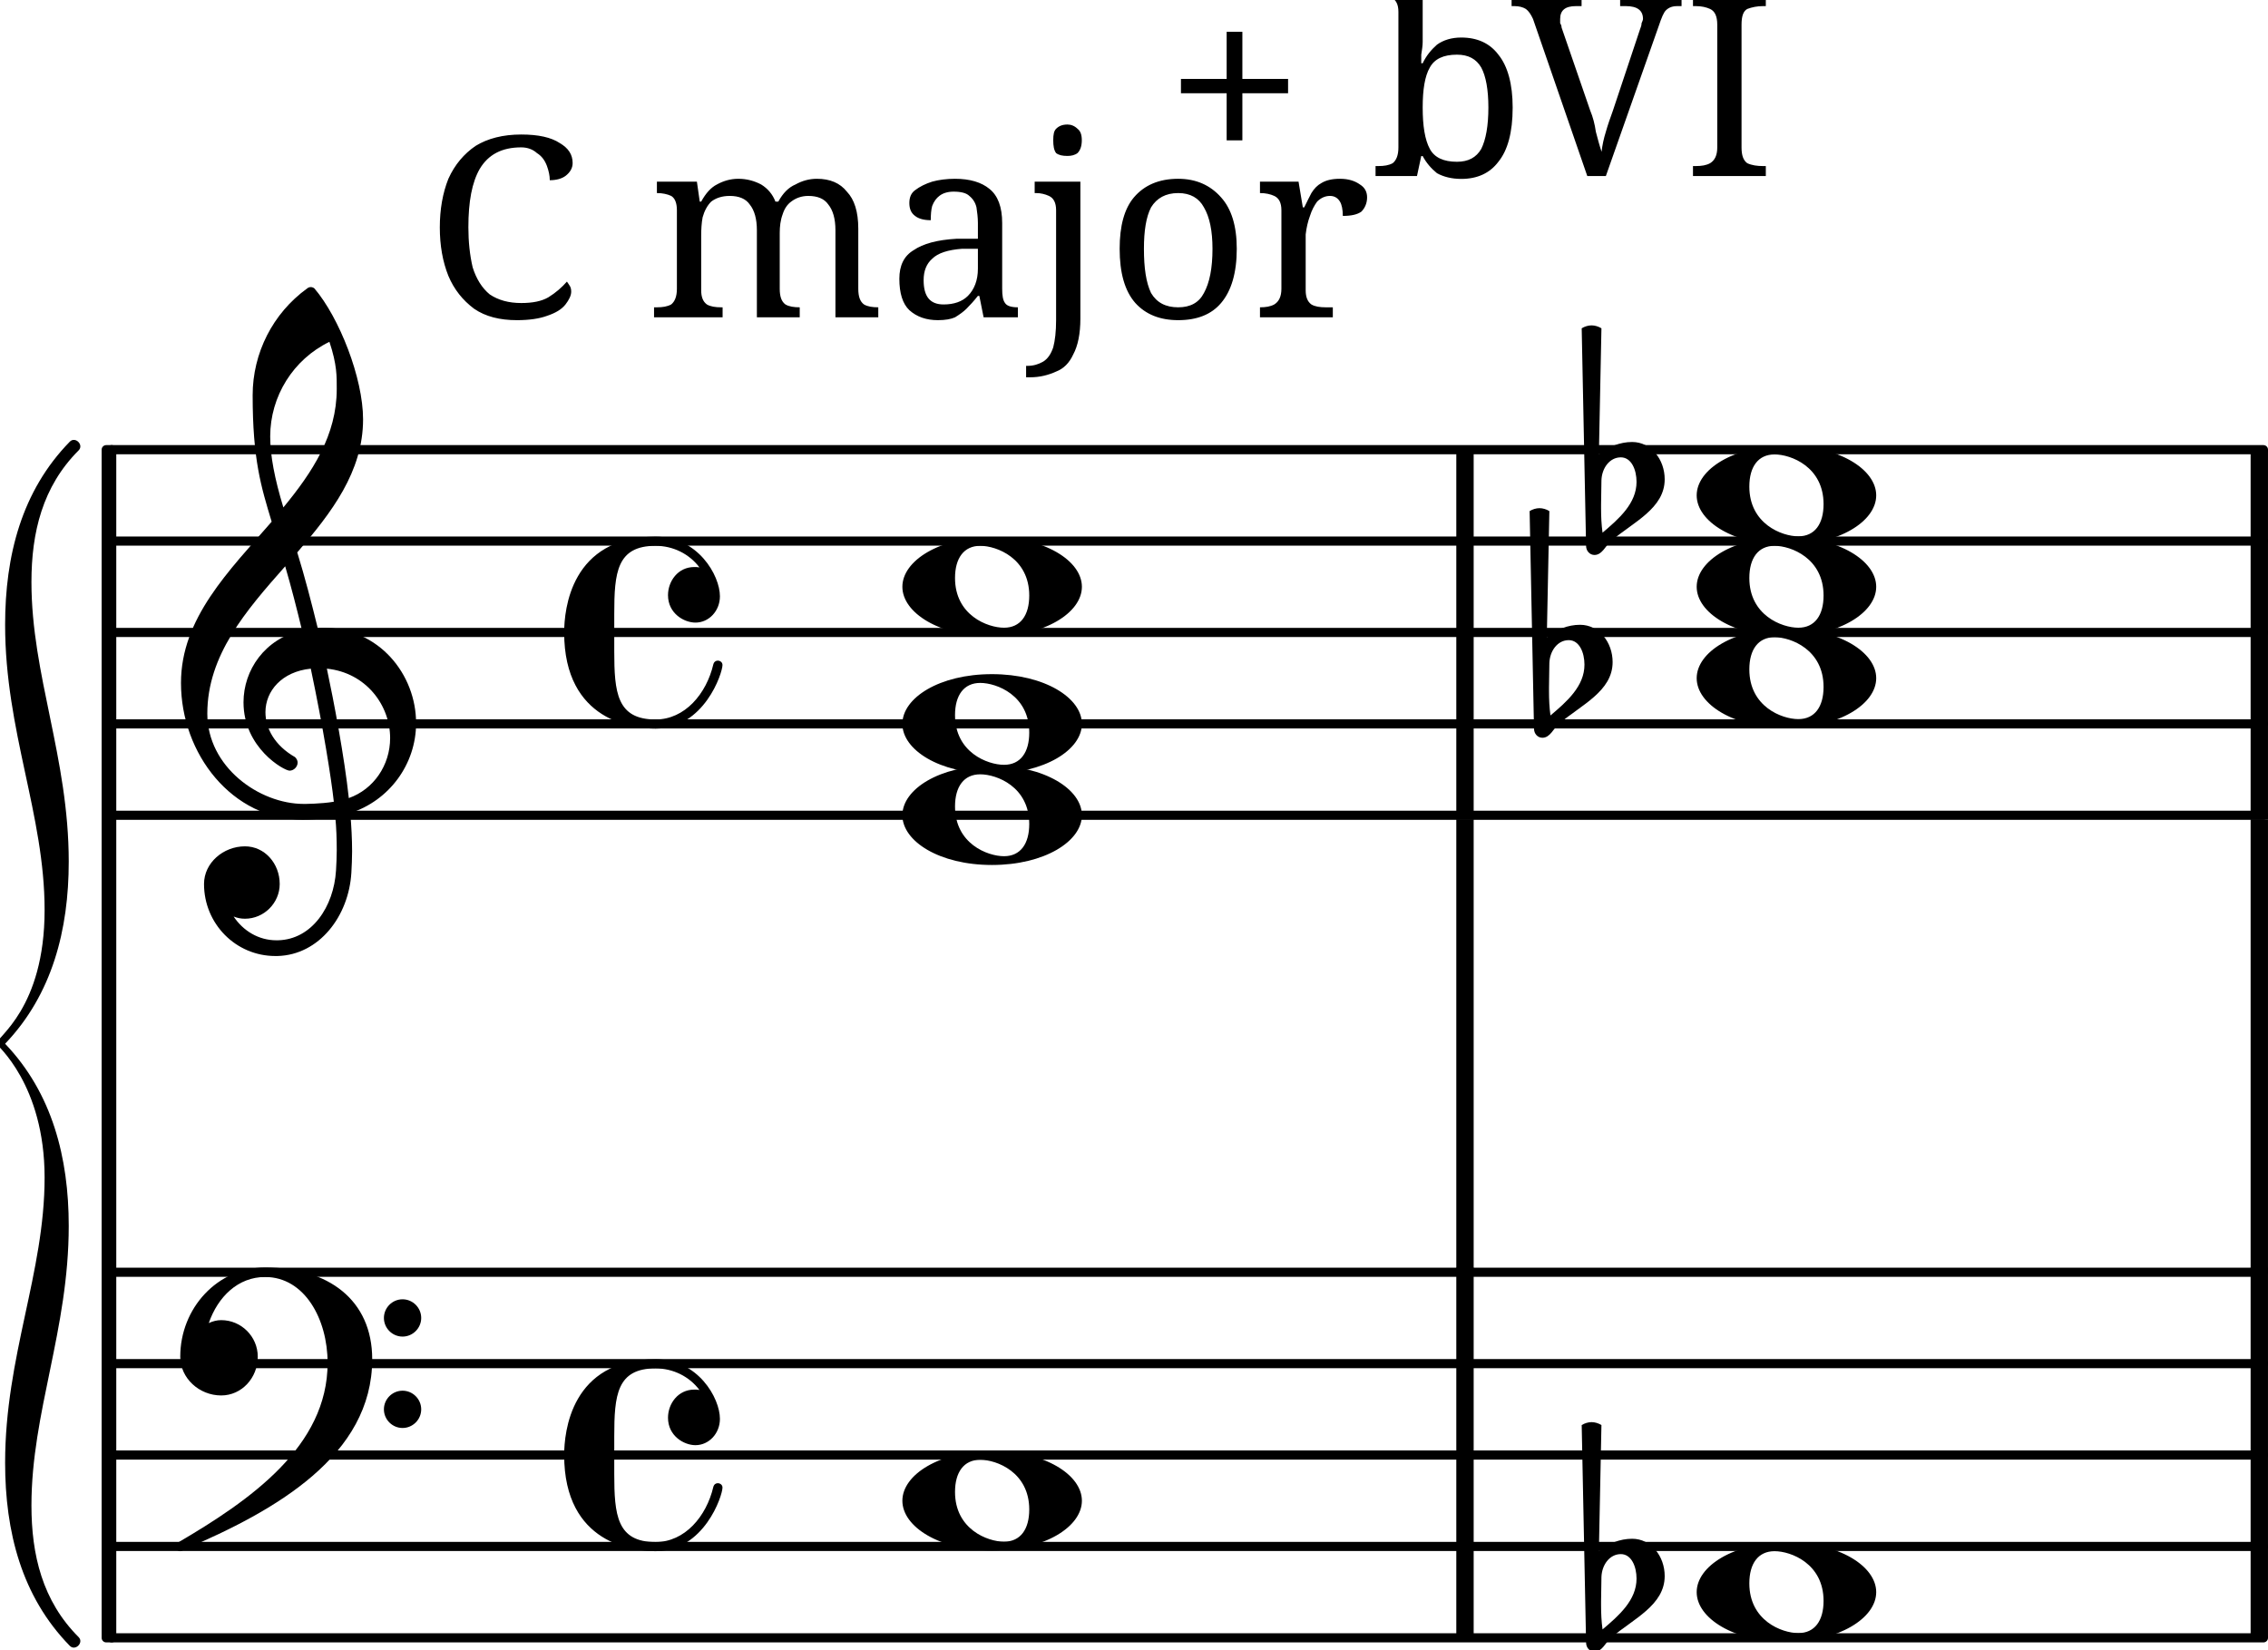
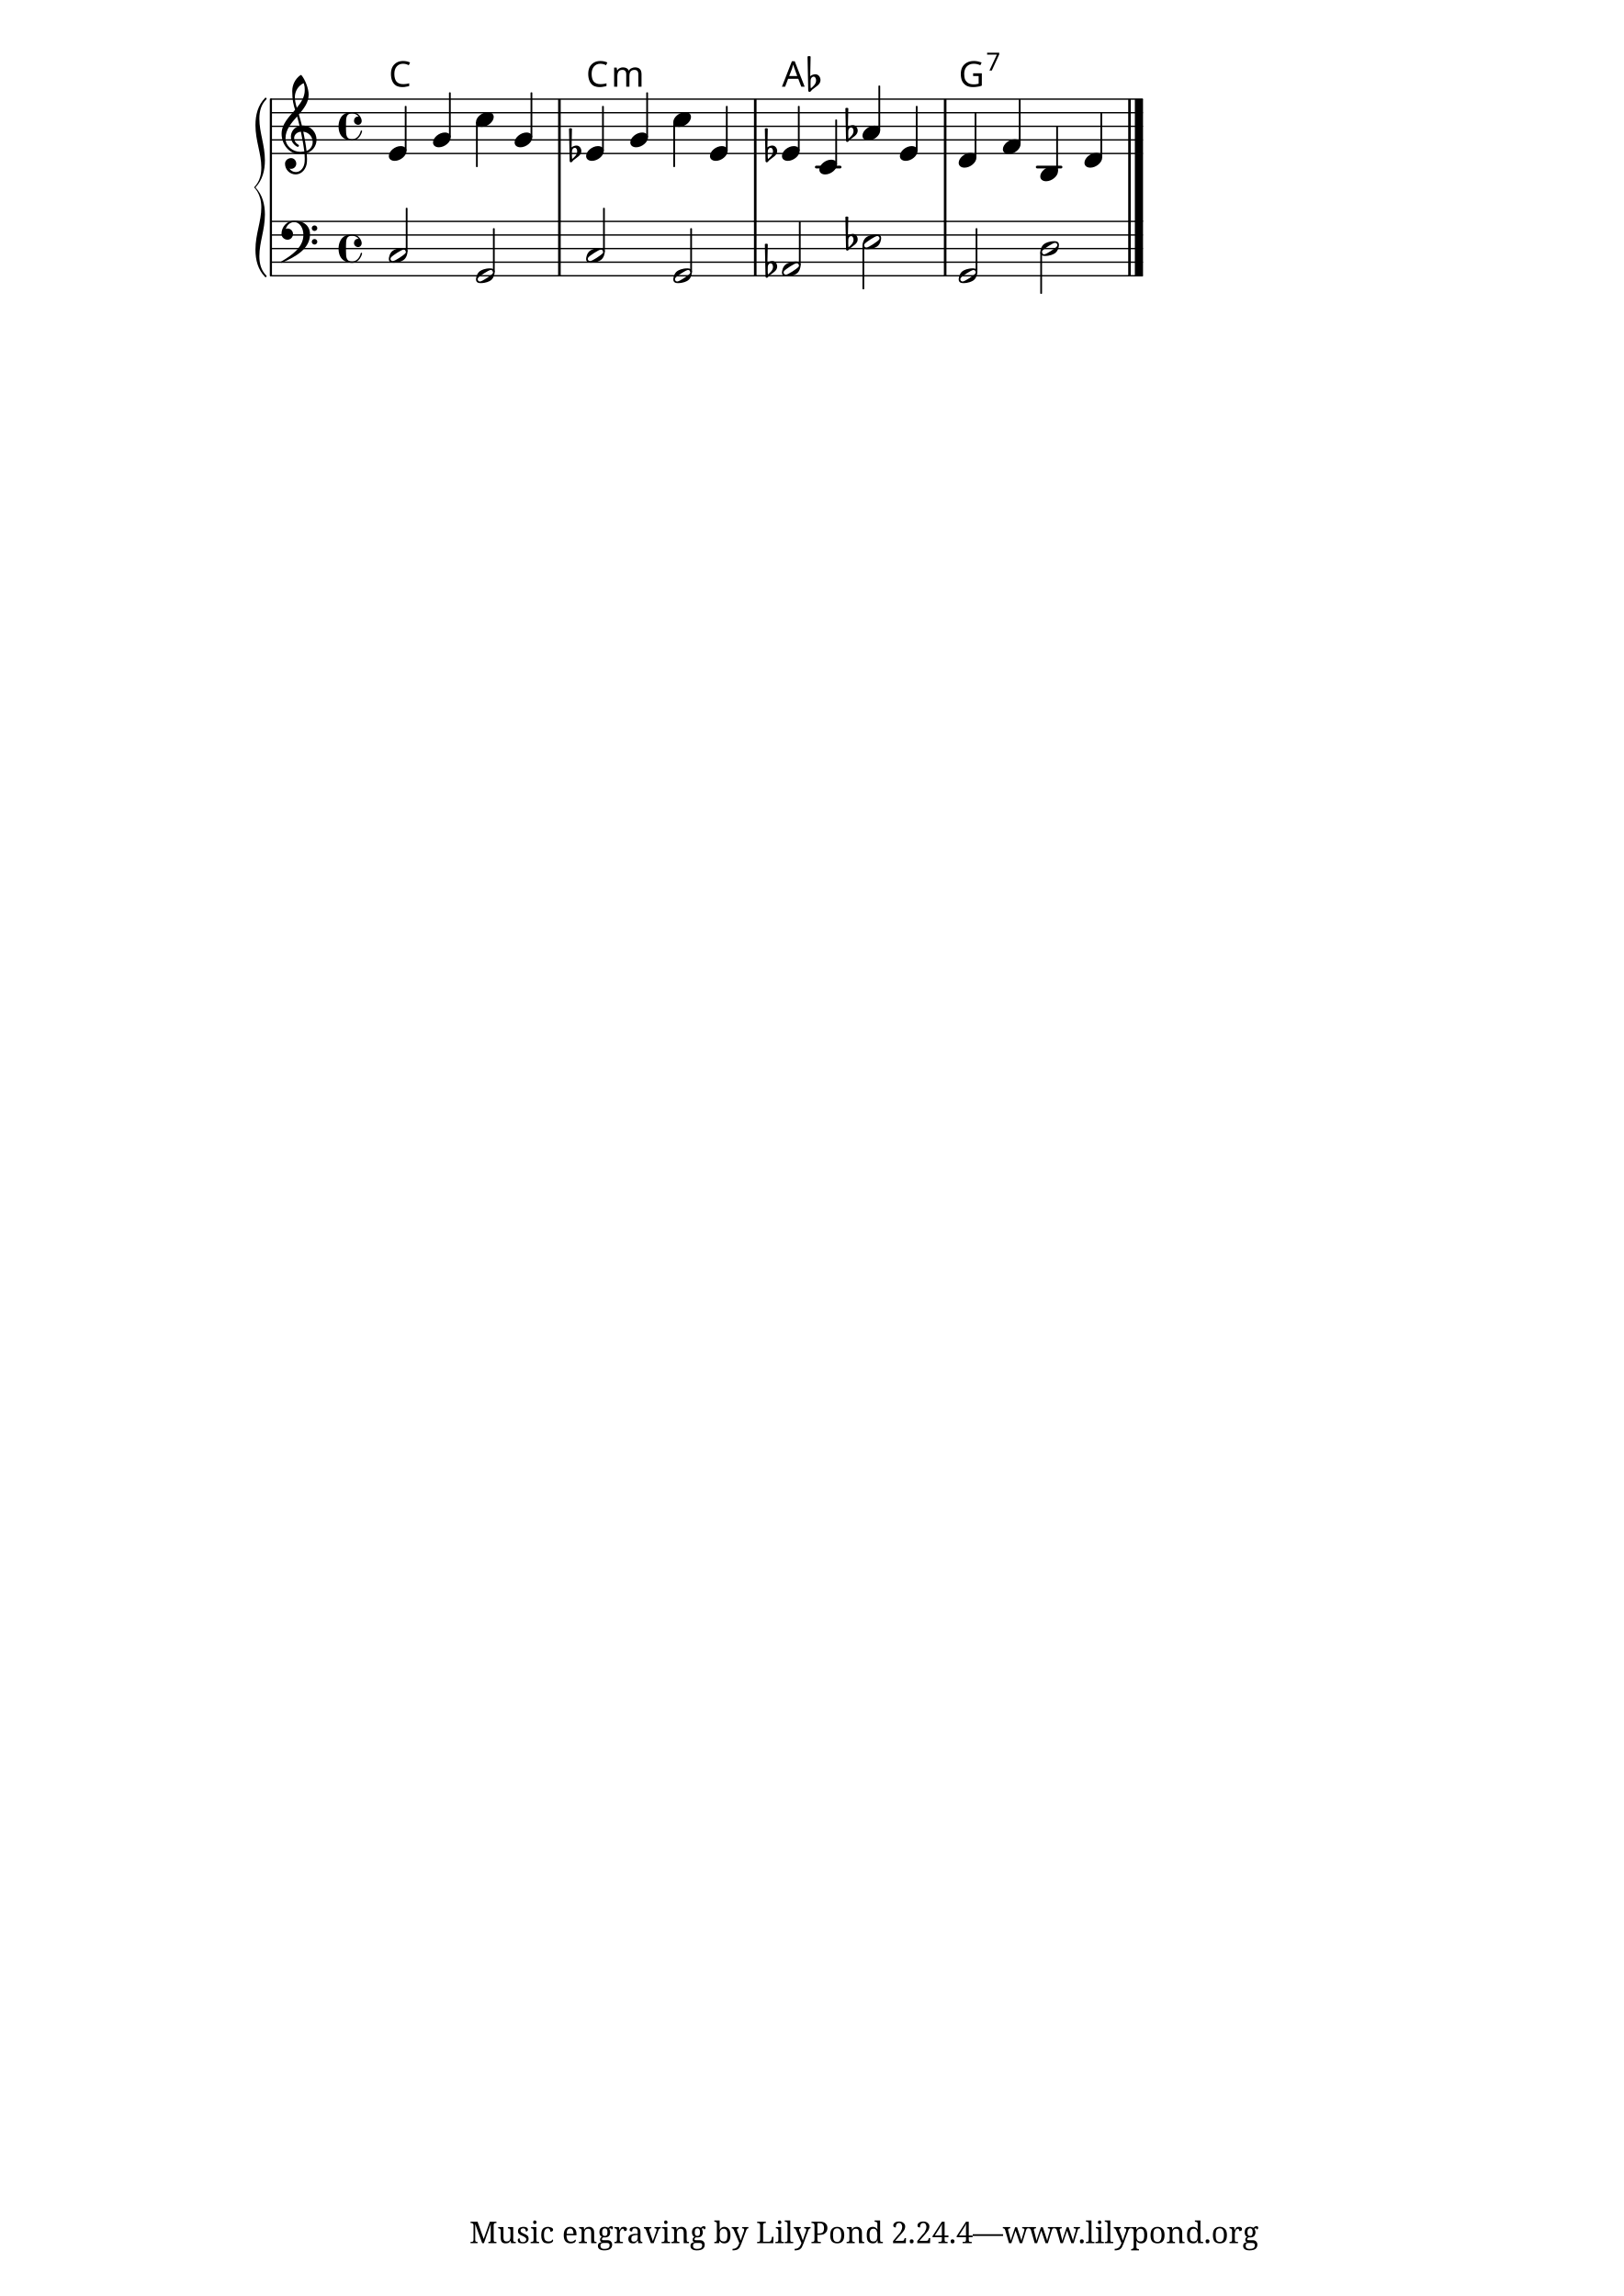
- <svg xmlns="http://www.w3.org/2000/svg" xmlns:xlink="http://www.w3.org/1999/xlink" version="1.2" width="43.60mm" height="31.72mm" viewBox="-1.172 -0 24.812 18.048">
+ <svg xmlns="http://www.w3.org/2000/svg" xmlns:xlink="http://www.w3.org/1999/xlink" version="1.2" width="210.00mm" height="297.00mm" viewBox="0 -0 119.502 169.009">
  <style type="text/css">

tspan { white-space: pre; }

</style>
-   <g transform="translate(14.76, 6.9184)">
+   <g transform="translate(41.0769, 9.297)">
    <rect x="0" y="-2" width="0.19" height="4.05" ry="0" fill="currentColor" />
  </g>
-   <g transform="translate(0, 8.9184)">
-     <line stroke-linejoin="round" stroke-linecap="round" stroke-width="0.1" stroke="currentColor" x1="0.05" y1="0" x2="23.59" y2="0" />
-   </g>
-   <g transform="translate(0, 7.9184)">
-     <line stroke-linejoin="round" stroke-linecap="round" stroke-width="0.1" stroke="currentColor" x1="0.05" y1="0" x2="23.59" y2="0" />
-   </g>
-   <g transform="translate(0, 6.9184)">
-     <line stroke-linejoin="round" stroke-linecap="round" stroke-width="0.1" stroke="currentColor" x1="0.05" y1="0" x2="23.59" y2="0" />
-   </g>
-   <g transform="translate(0, 5.9184)">
-     <line stroke-linejoin="round" stroke-linecap="round" stroke-width="0.1" stroke="currentColor" x1="0.05" y1="0" x2="23.59" y2="0" />
-   </g>
-   <g transform="translate(0, 4.9184)">
-     <line stroke-linejoin="round" stroke-linecap="round" stroke-width="0.1" stroke="currentColor" x1="0.05" y1="0" x2="23.59" y2="0" />
-   </g>
-   <g transform="translate(23.4498, -0)">
-     <rect x="0" y="8.968" width="0.19" height="4.95" ry="0" fill="currentColor" />
-   </g>
-   <g transform="translate(0, 17.9184)">
-     <line stroke-linejoin="round" stroke-linecap="round" stroke-width="0.1" stroke="currentColor" x1="0.05" y1="0" x2="23.59" y2="0" />
-   </g>
-   <g transform="translate(0, 16.9184)">
-     <line stroke-linejoin="round" stroke-linecap="round" stroke-width="0.1" stroke="currentColor" x1="0.05" y1="0" x2="23.59" y2="0" />
-   </g>
-   <g transform="translate(0, 15.9184)">
-     <line stroke-linejoin="round" stroke-linecap="round" stroke-width="0.1" stroke="currentColor" x1="0.05" y1="0" x2="23.59" y2="0" />
-   </g>
-   <g transform="translate(0, 14.9184)">
-     <line stroke-linejoin="round" stroke-linecap="round" stroke-width="0.1" stroke="currentColor" x1="0.05" y1="0" x2="23.59" y2="0" />
-   </g>
-   <g transform="translate(0, 13.9184)">
-     <line stroke-linejoin="round" stroke-linecap="round" stroke-width="0.1" stroke="currentColor" x1="0.05" y1="0" x2="23.59" y2="0" />
-   </g>
-   <g transform="translate(23.4498, 15.9184)">
+   <g transform="translate(19.9169, 12.297)">
+     <rect x="56.319" y="-0.1" width="1.956" height="0.2" ry="0.1" fill="currentColor" />
+   </g>
+   <g transform="translate(19.9169, 12.297)">
+     <rect x="40.059" y="-0.1" width="1.956" height="0.2" ry="0.1" fill="currentColor" />
+   </g>
+   <g transform="translate(19.9169, 11.297)">
+     <line stroke-linejoin="round" stroke-linecap="round" stroke-width="0.1" stroke="currentColor" x1="0.05" y1="0" x2="64.157" y2="0" />
+   </g>
+   <g transform="translate(19.9169, 10.297)">
+     <line stroke-linejoin="round" stroke-linecap="round" stroke-width="0.1" stroke="currentColor" x1="0.05" y1="0" x2="64.157" y2="0" />
+   </g>
+   <g transform="translate(19.9169, 9.297)">
+     <line stroke-linejoin="round" stroke-linecap="round" stroke-width="0.1" stroke="currentColor" x1="0.05" y1="0" x2="64.157" y2="0" />
+   </g>
+   <g transform="translate(19.9169, 8.297)">
+     <line stroke-linejoin="round" stroke-linecap="round" stroke-width="0.1" stroke="currentColor" x1="0.05" y1="0" x2="64.157" y2="0" />
+   </g>
+   <g transform="translate(19.9169, 7.297)">
+     <line stroke-linejoin="round" stroke-linecap="round" stroke-width="0.1" stroke="currentColor" x1="0.05" y1="0" x2="64.157" y2="0" />
+   </g>
+   <g transform="translate(83.5244, 6.7627)">
+     <rect x="0" y="4.584" width="0.6" height="4.95" ry="0" fill="currentColor" />
+   </g>
+   <g transform="translate(83.0344, 6.7627)">
+     <rect x="0" y="4.584" width="0.19" height="4.95" ry="0" fill="currentColor" />
+   </g>
+   <g transform="translate(19.9169, 20.297)">
+     <line stroke-linejoin="round" stroke-linecap="round" stroke-width="0.1" stroke="currentColor" x1="0.05" y1="0" x2="64.157" y2="0" />
+   </g>
+   <g transform="translate(19.9169, 19.297)">
+     <line stroke-linejoin="round" stroke-linecap="round" stroke-width="0.1" stroke="currentColor" x1="0.05" y1="0" x2="64.157" y2="0" />
+   </g>
+   <g transform="translate(19.9169, 18.297)">
+     <line stroke-linejoin="round" stroke-linecap="round" stroke-width="0.1" stroke="currentColor" x1="0.05" y1="0" x2="64.157" y2="0" />
+   </g>
+   <g transform="translate(19.9169, 17.297)">
+     <line stroke-linejoin="round" stroke-linecap="round" stroke-width="0.1" stroke="currentColor" x1="0.05" y1="0" x2="64.157" y2="0" />
+   </g>
+   <g transform="translate(19.9169, 16.297)">
+     <line stroke-linejoin="round" stroke-linecap="round" stroke-width="0.1" stroke="currentColor" x1="0.05" y1="0" x2="64.157" y2="0" />
+   </g>
+   <g transform="translate(83.5244, 18.297)">
+     <rect x="0" y="-2.05" width="0.6" height="4.05" ry="0" fill="currentColor" />
+   </g>
+   <g transform="translate(83.0344, 18.297)">
    <rect x="0" y="-2.05" width="0.19" height="4.05" ry="0" fill="currentColor" />
  </g>
-   <g transform="translate(23.4498, 6.9184)">
+   <g transform="translate(83.5244, 9.297)">
+     <rect x="0" y="-2" width="0.6" height="4.05" ry="0" fill="currentColor" />
+   </g>
+   <g transform="translate(83.0344, 9.297)">
    <rect x="0" y="-2" width="0.19" height="4.05" ry="0" fill="currentColor" />
  </g>
-   <g transform="translate(14.76, -0)">
-     <rect x="0" y="8.968" width="0.19" height="4.95" ry="0" fill="currentColor" />
-   </g>
-   <g transform="translate(14.76, 15.9184)">
+   <g transform="translate(69.4675, 6.7627)">
+     <rect x="0" y="4.584" width="0.19" height="4.95" ry="0" fill="currentColor" />
+   </g>
+   <g transform="translate(69.4675, 18.297)">
    <rect x="0" y="-2.05" width="0.19" height="4.05" ry="0" fill="currentColor" />
  </g>
-   <a style="color:inherit;" xlink:href="textedit:///Users/181081/mdf/lilypond/music277/13-parallel-major-minor.ly:10:7:8">
-     <g transform="translate(8.7, 8.9184)">
-       <path transform="scale(0.004, -0.004)" d="M213 112c-45 0 -69 -34 -69 -88c0 -102 89 -136 134 -136s69 34 69 88c0 102 -89 136 -134 136zM245 136c144 0 246 -65 246 -136s-102 -136 -246 -136s-245 65 -245 136s101 136 245 136z" fill="currentColor" />
-     </g>
-   </a>
-   <a style="color:inherit;" xlink:href="textedit:///Users/181081/mdf/lilypond/music277/13-parallel-major-minor.ly:10:10:11">
-     <g transform="translate(8.7, 7.9184)">
-       <path transform="scale(0.004, -0.004)" d="M213 112c-45 0 -69 -34 -69 -88c0 -102 89 -136 134 -136s69 34 69 88c0 102 -89 136 -134 136zM245 136c144 0 246 -65 246 -136s-102 -136 -246 -136s-245 65 -245 136s101 136 245 136z" fill="currentColor" />
-     </g>
-   </a>
-   <a style="color:inherit;" xlink:href="textedit:///Users/181081/mdf/lilypond/music277/13-parallel-major-minor.ly:10:13:14">
-     <g transform="translate(8.7, 6.4184)">
-       <path transform="scale(0.004, -0.004)" d="M213 112c-45 0 -69 -34 -69 -88c0 -102 89 -136 134 -136s69 34 69 88c0 102 -89 136 -134 136zM245 136c144 0 246 -65 246 -136s-102 -136 -246 -136s-245 65 -245 136s101 136 245 136z" fill="currentColor" />
-     </g>
-   </a>
-   <g transform="translate(0.8, 7.9184)">
+   <g transform="translate(69.4675, 9.297)">
+     <rect x="0" y="-2" width="0.19" height="4.05" ry="0" fill="currentColor" />
+   </g>
+   <g transform="translate(55.4898, 6.7627)">
+     <rect x="0" y="4.584" width="0.19" height="4.95" ry="0" fill="currentColor" />
+   </g>
+   <g transform="translate(55.4898, 18.297)">
+     <rect x="0" y="-2.05" width="0.19" height="4.05" ry="0" fill="currentColor" />
+   </g>
+   <g transform="translate(55.4898, 9.297)">
+     <rect x="0" y="-2" width="0.19" height="4.05" ry="0" fill="currentColor" />
+   </g>
+   <g transform="translate(41.0769, 6.7627)">
+     <rect x="0" y="4.584" width="0.19" height="4.95" ry="0" fill="currentColor" />
+   </g>
+   <g transform="translate(41.0769, 18.297)">
+     <rect x="0" y="-2.05" width="0.19" height="4.05" ry="0" fill="currentColor" />
+   </g>
+   <a style="color:inherit;" xlink:href="textedit:///Users/181081/mdf/lilypond/music277/13-parallel-major-minor.ly:16:13:14">
+     <g transform="translate(79.8143, 11.797)">
+       <path transform="scale(0.004, -0.004)" d="M218 136c66 0 108 -36 108 -89c0 -89 -113 -183 -218 -183c-66 0 -108 36 -108 89c0 89 113 183 218 183z" fill="currentColor" />
+     </g>
+   </a>
+   <a style="color:inherit;" xlink:href="textedit:///Users/181081/mdf/lilypond/music277/13-parallel-major-minor.ly:11:29:30">
+     <g transform="translate(24.9169, 9.297)">
+       <path transform="scale(0.004, -0.004)" d="M250 262c116 0 176 -106 176 -163c0 -40 -30 -72 -67 -72c-31 0 -75 25 -75 75c0 38 27 77 72 77c4 0 9 0 14 -1c-28 37 -72 59 -120 59c-106 0 -113 -73 -113 -186v-51v-51c0 -113 7 -187 113 -187c80 0 139 70 158 151c2 7 7 10 12 10c6 0 13 -4 13 -12 c0 -22 -50 -174 -183 -174c-59 0 -250 19 -250 263c0 62 18 262 250 262z" fill="currentColor" />
+     </g>
+   </a>
+   <a style="color:inherit;" xlink:href="textedit:///Users/181081/mdf/lilypond/music277/13-parallel-major-minor.ly:23:2:3">
+     <g transform="translate(28.6169, 18.797)">
+       <path transform="scale(0.004, -0.004)" d="M314 65c0 23 -19 41 -42 41c-39 0 -204 -110 -231 -143c-7 -8 -10 -18 -10 -28c0 -23 19 -41 42 -41c39 0 203 110 230 143c7 8 11 18 11 28zM262 136c41 0 82 -14 82 -71c0 -26 -16 -112 -74 -151c-25 -17 -87 -50 -187 -50c-41 0 -83 14 -83 71c0 26 16 112 74 151 c25 17 88 50 188 50z" fill="currentColor" />
+     </g>
+   </a>
+   <g transform="translate(20.7169, 17.297)">
+     <path transform="scale(0.004, -0.004)" d="M557 -125c0 28 23 51 51 51s51 -23 51 -51s-23 -51 -51 -51s-51 23 -51 51zM557 125c0 28 23 51 51 51s51 -23 51 -51s-23 -51 -51 -51s-51 23 -51 51zM232 263c172 0 293 -88 293 -251c0 -263 -263 -414 -516 -521c-3 -3 -6 -4 -9 -4c-7 0 -13 6 -13 13c0 3 1 6 4 9 c202 118 412 265 412 493c0 120 -63 235 -171 235c-74 0 -129 -54 -154 -126c11 5 22 8 34 8c55 0 100 -45 100 -100c0 -58 -44 -106 -100 -106c-60 0 -112 47 -112 106c0 133 102 244 232 244z" fill="currentColor" />
+   </g>
+   <a style="color:inherit;" xlink:href="textedit:///Users/181081/mdf/lilypond/music277/13-parallel-major-minor.ly:21:13:14">
+ </a>
+   <a style="color:inherit;" xlink:href="textedit:///Users/181081/mdf/lilypond/music277/13-parallel-major-minor.ly:21:27:28">
+     <g transform="translate(24.9169, 18.297)">
+       <path transform="scale(0.004, -0.004)" d="M250 262c116 0 176 -106 176 -163c0 -40 -30 -72 -67 -72c-31 0 -75 25 -75 75c0 38 27 77 72 77c4 0 9 0 14 -1c-28 37 -72 59 -120 59c-106 0 -113 -73 -113 -186v-51v-51c0 -113 7 -187 113 -187c80 0 139 70 158 151c2 7 7 10 12 10c6 0 13 -4 13 -12 c0 -22 -50 -174 -183 -174c-59 0 -250 19 -250 263c0 62 18 262 250 262z" fill="currentColor" />
+     </g>
+   </a>
+   <g transform="translate(29.8561, 9.297)">
+     <rect x="-0.065" y="-1.5" width="0.13" height="3.314" ry="0.04" fill="currentColor" />
+   </g>
+   <g transform="translate(29.9293, 18.297)">
+     <rect x="-0.065" y="-3" width="0.13" height="3.241" ry="0.04" fill="currentColor" />
+   </g>
+   <a style="color:inherit;" xlink:href="textedit:///Users/181081/mdf/lilypond/music277/13-parallel-major-minor.ly:13:6:7">
+     <g transform="translate(31.8692, 10.297)">
+       <path transform="scale(0.004, -0.004)" d="M218 136c66 0 108 -36 108 -89c0 -89 -113 -183 -218 -183c-66 0 -108 36 -108 89c0 89 113 183 218 183z" fill="currentColor" />
+     </g>
+   </a>
+   <g transform="translate(33.1084, 9.297)">
+     <rect x="-0.065" y="-2.5" width="0.13" height="3.314" ry="0.04" fill="currentColor" />
+   </g>
+   <a style="color:inherit;" xlink:href="textedit:///Users/181081/mdf/lilypond/music277/13-parallel-major-minor.ly:13:10:11">
+     <g transform="translate(35.0325, 8.797)">
+       <path transform="scale(0.004, -0.004)" d="M218 136c66 0 108 -36 108 -89c0 -89 -113 -183 -218 -183c-66 0 -108 36 -108 89c0 89 113 183 218 183z" fill="currentColor" />
+     </g>
+   </a>
+   <a style="color:inherit;" xlink:href="textedit:///Users/181081/mdf/lilypond/music277/13-parallel-major-minor.ly:23:5:6">
+     <g transform="translate(35.0325, 20.297)">
+       <path transform="scale(0.004, -0.004)" d="M314 65c0 23 -19 41 -42 41c-39 0 -204 -110 -231 -143c-7 -8 -10 -18 -10 -28c0 -23 19 -41 42 -41c39 0 203 110 230 143c7 8 11 18 11 28zM262 136c41 0 82 -14 82 -71c0 -26 -16 -112 -74 -151c-25 -17 -87 -50 -187 -50c-41 0 -83 14 -83 71c0 26 16 112 74 151 c25 17 88 50 188 50z" fill="currentColor" />
+     </g>
+   </a>
+   <g transform="translate(35.0975, 9.297)">
+     <rect x="-0.065" y="-0.314" width="0.13" height="3.314" ry="0.04" fill="currentColor" />
+   </g>
+   <g transform="translate(36.3449, 18.297)">
+     <rect x="-0.065" y="-1.5" width="0.13" height="3.241" ry="0.04" fill="currentColor" />
+   </g>
+   <a style="color:inherit;" xlink:href="textedit:///Users/181081/mdf/lilypond/music277/13-parallel-major-minor.ly:13:15:16">
+     <g transform="translate(37.8737, 10.297)">
+       <path transform="scale(0.004, -0.004)" d="M218 136c66 0 108 -36 108 -89c0 -89 -113 -183 -218 -183c-66 0 -108 36 -108 89c0 89 113 183 218 183z" fill="currentColor" />
+     </g>
+   </a>
+   <g transform="translate(39.1129, 9.297)">
+     <rect x="-0.065" y="-2.5" width="0.13" height="3.314" ry="0.04" fill="currentColor" />
+   </g>
+   <a style="color:inherit;" xlink:href="textedit:///Users/181081/mdf/lilypond/music277/13-parallel-major-minor.ly:7:5:6">
+     <g transform="translate(43.137, 6.3795)">
+       <text font-family="sans-serif" font-size="2.616" text-anchor="start" fill="currentColor">
+         <tspan>C</tspan>
+       </text>
+     </g>
+     <g transform="translate(44.9807, 6.3795)">
+       <text font-family="sans-serif" font-size="2.616" text-anchor="start" fill="currentColor">
+         <tspan>m</tspan>
+       </text>
+     </g>
+   </a>
+   <a style="color:inherit;" xlink:href="textedit:///Users/181081/mdf/lilypond/music277/13-parallel-major-minor.ly:14:2:3">
+     <g transform="translate(43.137, 11.297)">
+       <path transform="scale(0.004, -0.004)" d="M218 136c66 0 108 -36 108 -89c0 -89 -113 -183 -218 -183c-66 0 -108 36 -108 89c0 89 113 183 218 183z" fill="currentColor" />
+     </g>
+   </a>
+   <g transform="translate(20.7169, 10.297)">
    <path transform="scale(0.004, -0.004)" d="M266 -635h-6c-108 0 -195 88 -195 197c0 58 53 103 112 103c54 0 95 -47 95 -103c0 -52 -43 -95 -95 -95c-11 0 -21 2 -31 6c26 -39 68 -65 117 -65h4zM461 -203c68 24 113 90 113 164c0 90 -66 179 -173 190c19 -89 48 -242 60 -354zM74 28c0 -145 141 -247 264 -247 c1 0 47 0 82 6c-7 64 -29 203 -63 364c-79 -8 -124 -61 -124 -119c0 -44 25 -91 81 -123c5 -5 7 -10 7 -15c0 -11 -10 -22 -22 -22c-15 0 -126 62 -126 187c0 88 58 174 160 197c-14 58 -29 117 -46 175c-107 -121 -213 -243 -213 -403zM250 553c-29 96 -52 170 -52 346 c0 115 55 224 149 292c6 5 14 5 20 0c68 -80 133 -245 133 -358c0 -143 -86 -255 -180 -364c21 -68 39 -138 56 -207c2 0 7 1 13 1c155 0 256 -128 256 -261c0 -113 -74 -212 -180 -246c3 -35 5 -70 5 -105c0 -19 -1 -39 -2 -58c-7 -119 -88 -225 -202 -228l1 43 c93 2 153 92 159 191c1 18 2 37 2 55c0 31 -1 61 -4 92c-5 -1 -44 -8 -89 -8c-193 0 -333 180 -333 374c0 177 131 306 248 441zM428 916c0 34 1 66 -20 129c-99 -48 -162 -149 -162 -259c0 -52 12 -115 36 -194c80 97 146 198 146 324z" fill="currentColor" />
  </g>
-   <a style="color:inherit;" xlink:href="textedit:///Users/181081/mdf/lilypond/music277/13-parallel-major-minor.ly:6:19:20">
+   <a style="color:inherit;" xlink:href="textedit:///Users/181081/mdf/lilypond/music277/13-parallel-major-minor.ly:24:2:3">
+     <g transform="translate(43.137, 18.797)">
+       <path transform="scale(0.004, -0.004)" d="M314 65c0 23 -19 41 -42 41c-39 0 -204 -110 -231 -143c-7 -8 -10 -18 -10 -28c0 -23 19 -41 42 -41c39 0 203 110 230 143c7 8 11 18 11 28zM262 136c41 0 82 -14 82 -71c0 -26 -16 -112 -74 -151c-25 -17 -87 -50 -187 -50c-41 0 -83 14 -83 71c0 26 16 112 74 151 c25 17 88 50 188 50z" fill="currentColor" />
+     </g>
+   </a>
+   <a style="color:inherit;" xlink:href="textedit:///Users/181081/mdf/lilypond/music277/13-parallel-major-minor.ly:13:2:3">
+     <g transform="translate(28.6169, 11.297)">
+       <path transform="scale(0.004, -0.004)" d="M218 136c66 0 108 -36 108 -89c0 -89 -113 -183 -218 -183c-66 0 -108 36 -108 89c0 89 113 183 218 183z" fill="currentColor" />
+     </g>
+   </a>
+   <g transform="translate(44.3762, 9.297)">
+     <rect x="-0.065" y="-1.5" width="0.13" height="3.314" ry="0.04" fill="currentColor" />
+   </g>
+   <g transform="translate(41.987, 11.297)">
+     <path transform="scale(0.004, -0.004)" d="M27 41l-1 -66v-11c0 -22 1 -44 4 -66c45 38 93 80 93 139c0 33 -14 67 -43 67c-31 0 -52 -30 -53 -63zM-15 -138l-12 595c8 5 18 8 27 8s19 -3 27 -8l-7 -345c25 21 58 34 91 34c52 0 89 -48 89 -102c0 -80 -86 -117 -147 -169c-15 -13 -24 -38 -45 -38 c-13 0 -23 11 -23 25z" fill="currentColor" />
+   </g>
+   <g transform="translate(44.4493, 18.297)">
+     <rect x="-0.065" y="-3" width="0.13" height="3.241" ry="0.04" fill="currentColor" />
+   </g>
+   <a style="color:inherit;" xlink:href="textedit:///Users/181081/mdf/lilypond/music277/13-parallel-major-minor.ly:7:2:3">
+     <g transform="translate(28.6169, 6.3795)">
+       <text font-family="sans-serif" font-size="2.616" text-anchor="start" fill="currentColor">
+         <tspan>C</tspan>
+       </text>
+     </g>
+   </a>
+   <a style="color:inherit;" xlink:href="textedit:///Users/181081/mdf/lilypond/music277/13-parallel-major-minor.ly:14:8:9">
+     <g transform="translate(46.3892, 10.297)">
+       <path transform="scale(0.004, -0.004)" d="M218 136c66 0 108 -36 108 -89c0 -89 -113 -183 -218 -183c-66 0 -108 36 -108 89c0 89 113 183 218 183z" fill="currentColor" />
+     </g>
+   </a>
+   <g transform="translate(47.6284, 9.297)">
+     <rect x="-0.065" y="-2.5" width="0.13" height="3.314" ry="0.04" fill="currentColor" />
+   </g>
+   <a style="color:inherit;" xlink:href="textedit:///Users/181081/mdf/lilypond/music277/13-parallel-major-minor.ly:14:12:13">
+     <g transform="translate(49.5526, 8.797)">
+       <path transform="scale(0.004, -0.004)" d="M218 136c66 0 108 -36 108 -89c0 -89 -113 -183 -218 -183c-66 0 -108 36 -108 89c0 89 113 183 218 183z" fill="currentColor" />
+     </g>
+   </a>
+   <a style="color:inherit;" xlink:href="textedit:///Users/181081/mdf/lilypond/music277/13-parallel-major-minor.ly:24:5:6">
+     <g transform="translate(49.5526, 20.297)">
+       <path transform="scale(0.004, -0.004)" d="M314 65c0 23 -19 41 -42 41c-39 0 -204 -110 -231 -143c-7 -8 -10 -18 -10 -28c0 -23 19 -41 42 -41c39 0 203 110 230 143c7 8 11 18 11 28zM262 136c41 0 82 -14 82 -71c0 -26 -16 -112 -74 -151c-25 -17 -87 -50 -187 -50c-41 0 -83 14 -83 71c0 26 16 112 74 151 c25 17 88 50 188 50z" fill="currentColor" />
+     </g>
+   </a>
+   <g transform="translate(49.6176, 9.297)">
+     <rect x="-0.065" y="-0.314" width="0.13" height="3.314" ry="0.04" fill="currentColor" />
+   </g>
+   <g transform="translate(50.8649, 18.297)">
+     <rect x="-0.065" y="-1.5" width="0.13" height="3.241" ry="0.04" fill="currentColor" />
+   </g>
+   <a style="color:inherit;" xlink:href="textedit:///Users/181081/mdf/lilypond/music277/13-parallel-major-minor.ly:14:17:18">
+     <g transform="translate(52.2509, 11.297)">
+       <path transform="scale(0.004, -0.004)" d="M218 136c66 0 108 -36 108 -89c0 -89 -113 -183 -218 -183c-66 0 -108 36 -108 89c0 89 113 183 218 183z" fill="currentColor" />
+     </g>
+   </a>
+   <g transform="translate(53.4901, 9.297)">
+     <rect x="-0.065" y="-1.5" width="0.13" height="3.314" ry="0.04" fill="currentColor" />
+   </g>
+   <a style="color:inherit;" xlink:href="textedit:///Users/181081/mdf/lilypond/music277/13-parallel-major-minor.ly:7:10:11">
+     <g transform="translate(57.5498, 6.3795)">
+       <text font-family="sans-serif" font-size="2.616" text-anchor="start" fill="currentColor">
+         <tspan>A</tspan>
+       </text>
+     </g>
+     <g transform="translate(59.5472, 6.0795)">
+       <path transform="scale(0.0042, -0.0042)" d="M27 41l-1 -66v-11c0 -22 1 -44 4 -66c45 38 93 80 93 139c0 33 -14 67 -43 67c-31 0 -52 -30 -53 -63zM-15 -138l-12 595c8 5 18 8 27 8s19 -3 27 -8l-7 -345c25 21 58 34 91 34c52 0 89 -48 89 -102c0 -80 -86 -117 -147 -169c-15 -13 -24 -38 -45 -38 c-13 0 -23 11 -23 25z" fill="currentColor" />
+     </g>
+   </a>
+   <a style="color:inherit;" xlink:href="textedit:///Users/181081/mdf/lilypond/music277/13-parallel-major-minor.ly:15:2:3">
+     <g transform="translate(57.5498, 11.297)">
+       <path transform="scale(0.004, -0.004)" d="M218 136c66 0 108 -36 108 -89c0 -89 -113 -183 -218 -183c-66 0 -108 36 -108 89c0 89 113 183 218 183z" fill="currentColor" />
+     </g>
+   </a>
+   <a style="color:inherit;" xlink:href="textedit:///Users/181081/mdf/lilypond/music277/13-parallel-major-minor.ly:25:2:3">
+     <g transform="translate(57.5498, 19.797)">
+       <path transform="scale(0.004, -0.004)" d="M314 65c0 23 -19 41 -42 41c-39 0 -204 -110 -231 -143c-7 -8 -10 -18 -10 -28c0 -23 19 -41 42 -41c39 0 203 110 230 143c7 8 11 18 11 28zM262 136c41 0 82 -14 82 -71c0 -26 -16 -112 -74 -151c-25 -17 -87 -50 -187 -50c-41 0 -83 14 -83 71c0 26 16 112 74 151 c25 17 88 50 188 50z" fill="currentColor" />
+     </g>
+   </a>
+   <g transform="translate(58.7891, 9.297)">
+     <rect x="-0.065" y="-1.5" width="0.13" height="3.314" ry="0.04" fill="currentColor" />
+   </g>
+   <a style="color:inherit;" xlink:href="textedit:///Users/181081/mdf/lilypond/music277/13-parallel-major-minor.ly:11:15:16">
</a>
-   <a style="color:inherit;" xlink:href="textedit:///Users/181081/mdf/lilypond/music277/13-parallel-major-minor.ly:6:33:34">
-     <g transform="translate(5, 6.9184)">
-       <path transform="scale(0.004, -0.004)" d="M250 262c116 0 176 -106 176 -163c0 -40 -30 -72 -67 -72c-31 0 -75 25 -75 75c0 38 27 77 72 77c4 0 9 0 14 -1c-28 37 -72 59 -120 59c-106 0 -113 -73 -113 -186v-51v-51c0 -113 7 -187 113 -187c80 0 139 70 158 151c2 7 7 10 12 10c6 0 13 -4 13 -12 c0 -22 -50 -174 -183 -174c-59 0 -250 19 -250 263c0 62 18 262 250 262z" fill="currentColor" />
-     </g>
-   </a>
-   <a style="color:inherit;" xlink:href="textedit:///Users/181081/mdf/lilypond/music277/13-parallel-major-minor.ly:17:6:7">
-     <g transform="translate(8.7, 16.4184)">
-       <path transform="scale(0.004, -0.004)" d="M213 112c-45 0 -69 -34 -69 -88c0 -102 89 -136 134 -136s69 34 69 88c0 102 -89 136 -134 136zM245 136c144 0 246 -65 246 -136s-102 -136 -246 -136s-245 65 -245 136s101 136 245 136z" fill="currentColor" />
-     </g>
-   </a>
-   <g transform="translate(0.8, 14.9184)">
-     <path transform="scale(0.004, -0.004)" d="M557 -125c0 28 23 51 51 51s51 -23 51 -51s-23 -51 -51 -51s-51 23 -51 51zM557 125c0 28 23 51 51 51s51 -23 51 -51s-23 -51 -51 -51s-51 23 -51 51zM232 263c172 0 293 -88 293 -251c0 -263 -263 -414 -516 -521c-3 -3 -6 -4 -9 -4c-7 0 -13 6 -13 13c0 3 1 6 4 9 c202 118 412 265 412 493c0 120 -63 235 -171 235c-74 0 -129 -54 -154 -126c11 5 22 8 34 8c55 0 100 -45 100 -100c0 -58 -44 -106 -100 -106c-60 0 -112 47 -112 106c0 133 102 244 232 244z" fill="currentColor" />
-   </g>
-   <a style="color:inherit;" xlink:href="textedit:///Users/181081/mdf/lilypond/music277/13-parallel-major-minor.ly:15:17:18">
- </a>
-   <a style="color:inherit;" xlink:href="textedit:///Users/181081/mdf/lilypond/music277/13-parallel-major-minor.ly:15:31:32">
-     <g transform="translate(5, 15.9184)">
-       <path transform="scale(0.004, -0.004)" d="M250 262c116 0 176 -106 176 -163c0 -40 -30 -72 -67 -72c-31 0 -75 25 -75 75c0 38 27 77 72 77c4 0 9 0 14 -1c-28 37 -72 59 -120 59c-106 0 -113 -73 -113 -186v-51v-51c0 -113 7 -187 113 -187c80 0 139 70 158 151c2 7 7 10 12 10c6 0 13 -4 13 -12 c0 -22 -50 -174 -183 -174c-59 0 -250 19 -250 263c0 62 18 262 250 262z" fill="currentColor" />
-     </g>
-   </a>
-   <a style="color:inherit;" xlink:href="textedit:///Users/181081/mdf/lilypond/music277/13-parallel-major-minor.ly:9:6:7">
-     <g transform="translate(3.4833, 3.4701)">
-       <text font-family="serif" font-size="2.772" text-anchor="start" fill="currentColor">
-         <tspan>C major</tspan>
-       </text>
-     </g>
-   </a>
-   <a style="color:inherit;" xlink:href="textedit:///Users/181081/mdf/lilypond/music277/13-parallel-major-minor.ly:12:7:8">
-     <g transform="translate(17.3898, 7.4184)">
-       <path transform="scale(0.004, -0.004)" d="M213 112c-45 0 -69 -34 -69 -88c0 -102 89 -136 134 -136s69 34 69 88c0 102 -89 136 -134 136zM245 136c144 0 246 -65 246 -136s-102 -136 -246 -136s-245 65 -245 136s101 136 245 136z" fill="currentColor" />
-     </g>
-   </a>
-   <a style="color:inherit;" xlink:href="textedit:///Users/181081/mdf/lilypond/music277/13-parallel-major-minor.ly:12:12:13">
-     <g transform="translate(17.3898, 6.4184)">
-       <path transform="scale(0.004, -0.004)" d="M213 112c-45 0 -69 -34 -69 -88c0 -102 89 -136 134 -136s69 34 69 88c0 102 -89 136 -134 136zM245 136c144 0 246 -65 246 -136s-102 -136 -246 -136s-245 65 -245 136s101 136 245 136z" fill="currentColor" />
-     </g>
-   </a>
-   <a style="color:inherit;" xlink:href="textedit:///Users/181081/mdf/lilypond/music277/13-parallel-major-minor.ly:12:16:17">
-     <g transform="translate(17.3898, 5.4184)">
-       <path transform="scale(0.004, -0.004)" d="M213 112c-45 0 -69 -34 -69 -88c0 -102 89 -136 134 -136s69 34 69 88c0 102 -89 136 -134 136zM245 136c144 0 246 -65 246 -136s-102 -136 -246 -136s-245 65 -245 136s101 136 245 136z" fill="currentColor" />
-     </g>
-   </a>
-   <a style="color:inherit;" xlink:href="textedit:///Users/181081/mdf/lilypond/music277/13-parallel-major-minor.ly:17:9:10">
-     <g transform="translate(17.3898, 17.4184)">
-       <path transform="scale(0.004, -0.004)" d="M213 112c-45 0 -69 -34 -69 -88c0 -102 89 -136 134 -136s69 34 69 88c0 102 -89 136 -134 136zM245 136c144 0 246 -65 246 -136s-102 -136 -246 -136s-245 65 -245 136s101 136 245 136z" fill="currentColor" />
-     </g>
-   </a>
-   <g transform="translate(-0.06, 11.4184)">
+   <g transform="translate(56.3998, 11.297)">
+     <path transform="scale(0.004, -0.004)" d="M27 41l-1 -66v-11c0 -22 1 -44 4 -66c45 38 93 80 93 139c0 33 -14 67 -43 67c-31 0 -52 -30 -53 -63zM-15 -138l-12 595c8 5 18 8 27 8s19 -3 27 -8l-7 -345c25 21 58 34 91 34c52 0 89 -48 89 -102c0 -80 -86 -117 -147 -169c-15 -13 -24 -38 -45 -38 c-13 0 -23 11 -23 25z" fill="currentColor" />
+   </g>
+   <g transform="translate(58.8622, 18.297)">
+     <rect x="-0.065" y="-2" width="0.13" height="3.241" ry="0.04" fill="currentColor" />
+   </g>
+   <g transform="translate(56.3998, 19.797)">
+     <path transform="scale(0.004, -0.004)" d="M27 41l-1 -66v-11c0 -22 1 -44 4 -66c45 38 93 80 93 139c0 33 -14 67 -43 67c-31 0 -52 -30 -53 -63zM-15 -138l-12 595c8 5 18 8 27 8s19 -3 27 -8l-7 -345c25 21 58 34 91 34c52 0 89 -48 89 -102c0 -80 -86 -117 -147 -169c-15 -13 -24 -38 -45 -38 c-13 0 -23 11 -23 25z" fill="currentColor" />
+   </g>
+   <a style="color:inherit;" xlink:href="textedit:///Users/181081/mdf/lilypond/music277/13-parallel-major-minor.ly:15:8:9">
+     <g transform="translate(60.3021, 12.297)">
+       <path transform="scale(0.004, -0.004)" d="M218 136c66 0 108 -36 108 -89c0 -89 -113 -183 -218 -183c-66 0 -108 36 -108 89c0 89 113 183 218 183z" fill="currentColor" />
+     </g>
+   </a>
+   <g transform="translate(61.5413, 9.297)">
+     <rect x="-0.065" y="-0.5" width="0.13" height="3.314" ry="0.04" fill="currentColor" />
+   </g>
+   <a style="color:inherit;" xlink:href="textedit:///Users/181081/mdf/lilypond/music277/13-parallel-major-minor.ly:15:12:13">
+     <g transform="translate(63.4763, 9.797)">
+       <path transform="scale(0.004, -0.004)" d="M218 136c66 0 108 -36 108 -89c0 -89 -113 -183 -218 -183c-66 0 -108 36 -108 89c0 89 113 183 218 183z" fill="currentColor" />
+     </g>
+   </a>
+   <a style="color:inherit;" xlink:href="textedit:///Users/181081/mdf/lilypond/music277/13-parallel-major-minor.ly:25:8:9">
+     <g transform="translate(63.4763, 17.797)">
+       <path transform="scale(0.004, -0.004)" d="M314 65c0 23 -19 41 -42 41c-39 0 -204 -110 -231 -143c-7 -8 -10 -18 -10 -28c0 -23 19 -41 42 -41c39 0 203 110 230 143c7 8 11 18 11 28zM262 136c41 0 82 -14 82 -71c0 -26 -16 -112 -74 -151c-25 -17 -87 -50 -187 -50c-41 0 -83 14 -83 71c0 26 16 112 74 151 c25 17 88 50 188 50z" fill="currentColor" />
+     </g>
+   </a>
+   <g transform="translate(64.7155, 9.297)">
+     <rect x="-0.065" y="-3" width="0.13" height="3.314" ry="0.04" fill="currentColor" />
+   </g>
+   <g transform="translate(62.3263, 9.797)">
+     <path transform="scale(0.004, -0.004)" d="M27 41l-1 -66v-11c0 -22 1 -44 4 -66c45 38 93 80 93 139c0 33 -14 67 -43 67c-31 0 -52 -30 -53 -63zM-15 -138l-12 595c8 5 18 8 27 8s19 -3 27 -8l-7 -345c25 21 58 34 91 34c52 0 89 -48 89 -102c0 -80 -86 -117 -147 -169c-15 -13 -24 -38 -45 -38 c-13 0 -23 11 -23 25z" fill="currentColor" />
+   </g>
+   <g transform="translate(63.5413, 18.297)">
+     <rect x="-0.065" y="-0.241" width="0.13" height="3.241" ry="0.04" fill="currentColor" />
+   </g>
+   <g transform="translate(62.3263, 17.797)">
+     <path transform="scale(0.004, -0.004)" d="M27 41l-1 -66v-11c0 -22 1 -44 4 -66c45 38 93 80 93 139c0 33 -14 67 -43 67c-31 0 -52 -30 -53 -63zM-15 -138l-12 595c8 5 18 8 27 8s19 -3 27 -8l-7 -345c25 21 58 34 91 34c52 0 89 -48 89 -102c0 -80 -86 -117 -147 -169c-15 -13 -24 -38 -45 -38 c-13 0 -23 11 -23 25z" fill="currentColor" />
+   </g>
+   <a style="color:inherit;" xlink:href="textedit:///Users/181081/mdf/lilypond/music277/13-parallel-major-minor.ly:15:18:19">
+     <g transform="translate(66.2286, 11.297)">
+       <path transform="scale(0.004, -0.004)" d="M218 136c66 0 108 -36 108 -89c0 -89 -113 -183 -218 -183c-66 0 -108 36 -108 89c0 89 113 183 218 183z" fill="currentColor" />
+     </g>
+   </a>
+   <g transform="translate(67.4678, 9.297)">
+     <rect x="-0.065" y="-1.5" width="0.13" height="3.314" ry="0.04" fill="currentColor" />
+   </g>
+   <a style="color:inherit;" xlink:href="textedit:///Users/181081/mdf/lilypond/music277/13-parallel-major-minor.ly:7:15:16">
+     <g transform="translate(70.5575, 6.3795)">
+       <text font-family="sans-serif" font-size="2.616" text-anchor="start" fill="currentColor">
+         <tspan>G</tspan>
+       </text>
+     </g>
+     <g transform="translate(72.572, 5.1903)">
+       <text font-family="sans-serif" font-size="1.85" text-anchor="start" fill="currentColor">
+         <tspan>7</tspan>
+       </text>
+     </g>
+   </a>
+   <a style="color:inherit;" xlink:href="textedit:///Users/181081/mdf/lilypond/music277/13-parallel-major-minor.ly:16:2:3">
+     <g transform="translate(70.5575, 11.797)">
+       <path transform="scale(0.004, -0.004)" d="M218 136c66 0 108 -36 108 -89c0 -89 -113 -183 -218 -183c-66 0 -108 36 -108 89c0 89 113 183 218 183z" fill="currentColor" />
+     </g>
+   </a>
+   <a style="color:inherit;" xlink:href="textedit:///Users/181081/mdf/lilypond/music277/13-parallel-major-minor.ly:26:2:3">
+     <g transform="translate(70.5575, 20.297)">
+       <path transform="scale(0.004, -0.004)" d="M314 65c0 23 -19 41 -42 41c-39 0 -204 -110 -231 -143c-7 -8 -10 -18 -10 -28c0 -23 19 -41 42 -41c39 0 203 110 230 143c7 8 11 18 11 28zM262 136c41 0 82 -14 82 -71c0 -26 -16 -112 -74 -151c-25 -17 -87 -50 -187 -50c-41 0 -83 14 -83 71c0 26 16 112 74 151 c25 17 88 50 188 50z" fill="currentColor" />
+     </g>
+   </a>
+   <g transform="translate(19.8569, 13.797)">
    <rect x="0" y="-6.55" width="0.16" height="13.1" ry="0.05" fill="currentColor" />
  </g>
-   <a style="color:inherit;" xlink:href="textedit:///Users/181081/mdf/lilypond/music277/13-parallel-major-minor.ly:11:6:7">
-     <g transform="translate(11.5602, 1.9246)">
-       <text font-family="serif" font-size="2.772" text-anchor="start" fill="currentColor">
-         <tspan>+ bVI</tspan>
-       </text>
-     </g>
-   </a>
-   <g transform="translate(15.6701, 7.4184)">
-     <path transform="scale(0.004, -0.004)" d="M27 41l-1 -66v-11c0 -22 1 -44 4 -66c45 38 93 80 93 139c0 33 -14 67 -43 67c-31 0 -52 -30 -53 -63zM-15 -138l-12 595c8 5 18 8 27 8s19 -3 27 -8l-7 -345c25 21 58 34 91 34c52 0 89 -48 89 -102c0 -80 -86 -117 -147 -169c-15 -13 -24 -38 -45 -38 c-13 0 -23 11 -23 25z" fill="currentColor" />
-   </g>
-   <g transform="translate(16.2398, 5.4184)">
-     <path transform="scale(0.004, -0.004)" d="M27 41l-1 -66v-11c0 -22 1 -44 4 -66c45 38 93 80 93 139c0 33 -14 67 -43 67c-31 0 -52 -30 -53 -63zM-15 -138l-12 595c8 5 18 8 27 8s19 -3 27 -8l-7 -345c25 21 58 34 91 34c52 0 89 -48 89 -102c0 -80 -86 -117 -147 -169c-15 -13 -24 -38 -45 -38 c-13 0 -23 11 -23 25z" fill="currentColor" />
-   </g>
-   <g transform="translate(16.2398, 17.4184)">
-     <path transform="scale(0.004, -0.004)" d="M27 41l-1 -66v-11c0 -22 1 -44 4 -66c45 38 93 80 93 139c0 33 -14 67 -43 67c-31 0 -52 -30 -53 -63zM-15 -138l-12 595c8 5 18 8 27 8s19 -3 27 -8l-7 -345c25 21 58 34 91 34c52 0 89 -48 89 -102c0 -80 -86 -117 -147 -169c-15 -13 -24 -38 -45 -38 c-13 0 -23 11 -23 25z" fill="currentColor" />
-   </g>
-   <g transform="translate(-0.36, 11.4184)">
+   <g transform="translate(71.7968, 9.297)">
+     <rect x="-0.065" y="-1" width="0.13" height="3.314" ry="0.04" fill="currentColor" />
+   </g>
+   <g transform="translate(71.8699, 18.297)">
+     <rect x="-0.065" y="-1.5" width="0.13" height="3.241" ry="0.04" fill="currentColor" />
+   </g>
+   <g transform="translate(19.5569, 13.797)">
    <path transform="scale(0.004, -0.004)" d="M-81 -366c0 255 -132 363 -132 366c0 18 132 96 132 366c0 261 -108 489 -108 780c0 189 45 366 177 501c15 15 39 -9 24 -24c-99 -99 -129 -225 -129 -360c0 -255 102 -480 102 -765c0 -186 -45 -363 -174 -498c129 -135 174 -312 174 -498c0 -285 -102 -510 -102 -765 c0 -135 30 -261 129 -360c15 -15 -9 -39 -24 -24c-132 135 -177 312 -177 501c0 291 108 519 108 780z" fill="currentColor" />
  </g>
+   <a style="color:inherit;" xlink:href="textedit:///Users/181081/mdf/lilypond/music277/13-parallel-major-minor.ly:16:6:7">
+     <g transform="translate(73.8098, 10.797)">
+       <path transform="scale(0.004, -0.004)" d="M218 136c66 0 108 -36 108 -89c0 -89 -113 -183 -218 -183c-66 0 -108 36 -108 89c0 89 113 183 218 183z" fill="currentColor" />
+     </g>
+   </a>
+   <g transform="translate(75.049, 9.297)">
+     <rect x="-0.065" y="-2" width="0.13" height="3.314" ry="0.04" fill="currentColor" />
+   </g>
+   <a style="color:inherit;" xlink:href="textedit:///Users/181081/mdf/lilypond/music277/13-parallel-major-minor.ly:16:10:11">
+     <g transform="translate(76.5621, 12.797)">
+       <path transform="scale(0.004, -0.004)" d="M218 136c66 0 108 -36 108 -89c0 -89 -113 -183 -218 -183c-66 0 -108 36 -108 89c0 89 113 183 218 183z" fill="currentColor" />
+     </g>
+   </a>
+   <a style="color:inherit;" xlink:href="textedit:///Users/181081/mdf/lilypond/music277/13-parallel-major-minor.ly:26:6:7">
+     <g transform="translate(76.5621, 18.297)">
+       <path transform="scale(0.004, -0.004)" d="M314 65c0 23 -19 41 -42 41c-39 0 -204 -110 -231 -143c-7 -8 -10 -18 -10 -28c0 -23 19 -41 42 -41c39 0 203 110 230 143c7 8 11 18 11 28zM262 136c41 0 82 -14 82 -71c0 -26 -16 -112 -74 -151c-25 -17 -87 -50 -187 -50c-41 0 -83 14 -83 71c0 26 16 112 74 151 c25 17 88 50 188 50z" fill="currentColor" />
+     </g>
+   </a>
+   <g transform="translate(77.8013, 9.297)">
+     <rect x="-0.065" y="-0" width="0.13" height="3.314" ry="0.04" fill="currentColor" />
+   </g>
+   <g transform="translate(76.6271, 18.297)">
+     <rect x="-0.065" y="0.259" width="0.13" height="3.074" ry="0.04" fill="currentColor" />
+   </g>
+   <g transform="translate(81.0535, 9.297)">
+     <rect x="-0.065" y="-1" width="0.13" height="3.314" ry="0.04" fill="currentColor" />
+   </g>
+   <g transform="translate(34.553, 165.1202)">
+     <a xlink:href="https://lilypond.org/">
+       <rect x="0" y="-0.475" width="50.395" height="2.002" fill="none" stroke="none" stroke-width="0.0" />
+     </a>
+   </g>
+   <g transform="translate(34.553, 165.1202)">
+     <text font-family="serif" font-size="2.2" text-anchor="start" fill="currentColor">
+       <tspan>Music engraving by LilyPond 2.24.4—www.lilypond.org</tspan>
+     </text>
+   </g>
</svg>
